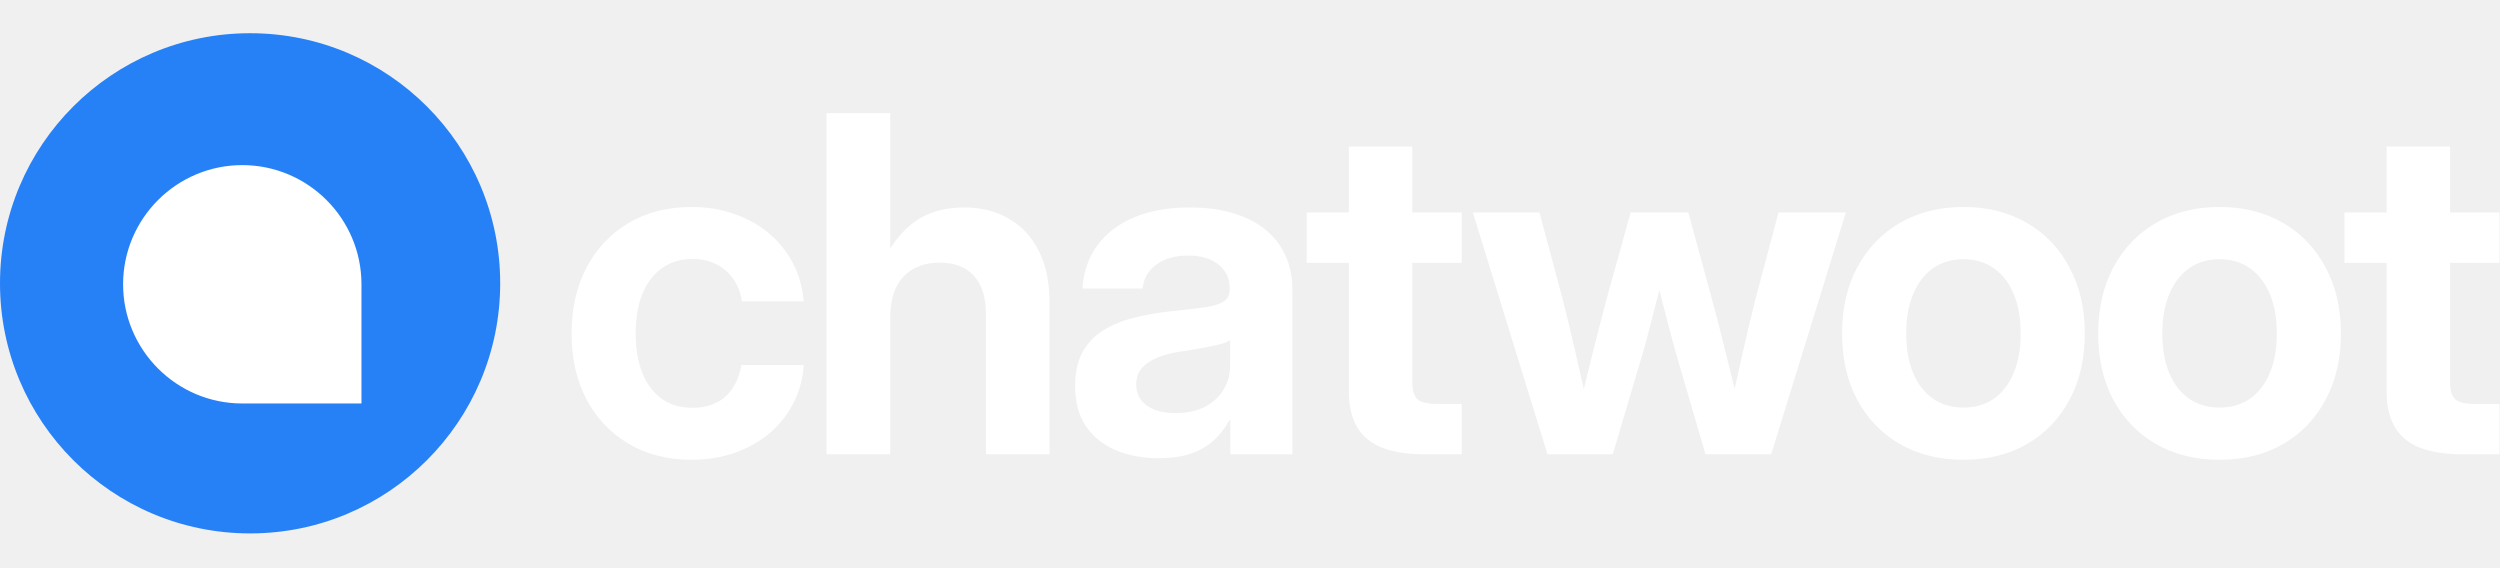
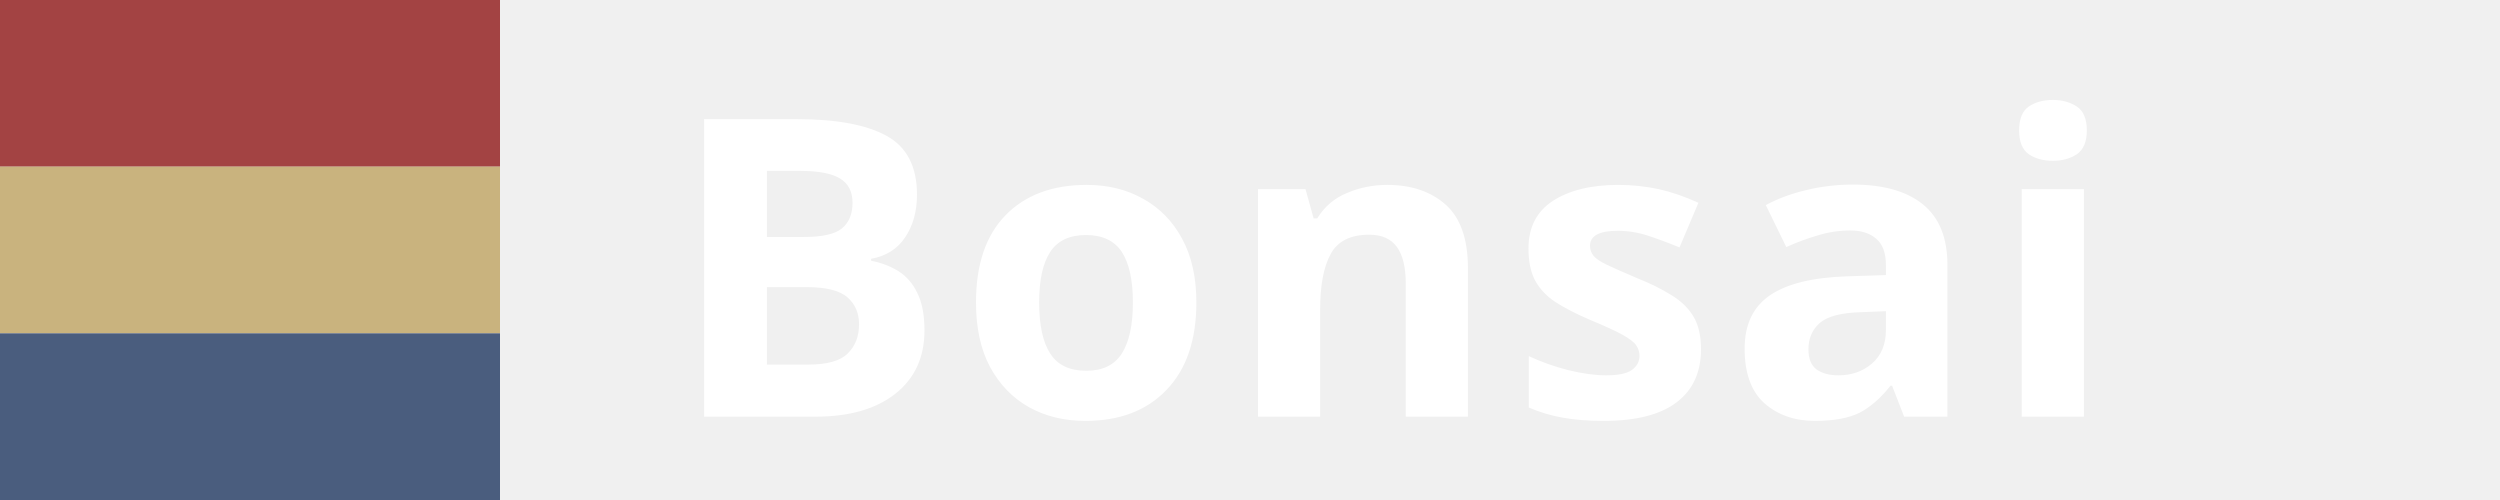
- <svg xmlns="http://www.w3.org/2000/svg" width="2559" height="581" viewBox="0 0 2559 581" fill="none">
-   <path d="M256 546C397.385 546 512 431.385 512 290C512 148.615 397.385 34 256 34C114.615 34 0 148.615 0 290C0 431.385 114.615 546 256 546Z" fill="#2781F6" />
-   <path d="M367 410H247.99C182.388 410 129 356.608 129 290.989C129 225.392 182.388 172 247.992 172C313.612 172 367 225.392 367 290.989V410Z" fill="white" stroke="white" stroke-width="6" />
-   <path d="M707.875 470.625C683.5 470.625 662.016 465.156 643.422 454.219C624.984 443.281 610.609 428.125 600.297 408.75C590.141 389.375 585.062 366.953 585.062 341.484C585.062 316.016 590.141 293.516 600.297 273.984C610.609 254.453 624.984 239.219 643.422 228.281C662.016 217.344 683.5 211.875 707.875 211.875C723.812 211.875 738.5 214.297 751.938 219.141C765.531 223.828 777.328 230.469 787.328 239.062C797.484 247.656 805.609 257.812 811.703 269.531C817.797 281.25 821.469 294.219 822.719 308.438H759.438C758.5 301.875 756.625 296.016 753.812 290.859C751.156 285.547 747.641 281.016 743.266 277.266C739.047 273.359 734.047 270.391 728.266 268.359C722.641 266.172 716.156 265.078 708.812 265.078C696.781 265.078 686.391 268.203 677.641 274.453C668.891 280.703 662.172 289.531 657.484 300.938C652.953 312.344 650.688 325.859 650.688 341.484C650.688 356.953 652.953 370.391 657.484 381.797C662.172 393.203 668.812 402.031 677.406 408.281C686.156 414.375 696.625 417.422 708.812 417.422C716.156 417.422 722.641 416.406 728.266 414.375C733.891 412.344 738.734 409.453 742.797 405.703C747.016 401.797 750.453 397.188 753.109 391.875C755.766 386.406 757.719 380.312 758.969 373.594H822.719C821.781 387.656 818.266 400.625 812.172 412.5C806.234 424.219 798.188 434.453 788.031 443.203C777.875 451.797 766 458.516 752.406 463.359C738.812 468.203 723.969 470.625 707.875 470.625ZM911.209 326.484V465H846.053V115.781H911.209V281.25H898.319C906.288 259.375 917.459 242.422 931.834 230.391C946.366 218.359 964.725 212.344 986.913 212.344C1004.41 212.344 1019.65 216.172 1032.62 223.828C1045.74 231.328 1055.98 242.344 1063.32 256.875C1070.66 271.406 1074.33 289.141 1074.33 310.078V465H1009.18V321.562C1009.18 304.219 1005.04 291.094 996.756 282.188C988.631 273.281 977.069 268.828 962.069 268.828C952.069 268.828 943.241 270.859 935.584 274.922C927.928 278.984 921.913 285.234 917.538 293.672C913.319 302.109 911.209 313.047 911.209 326.484ZM1185.79 468.984C1169.39 468.984 1154.78 466.25 1141.97 460.781C1129.15 455.312 1119 447.109 1111.5 436.172C1104.15 425.234 1100.48 411.562 1100.48 395.156C1100.48 381.094 1103.06 369.453 1108.22 360.234C1113.53 350.859 1120.64 343.438 1129.54 337.969C1138.61 332.344 1149 328.125 1160.72 325.312C1172.43 322.344 1184.62 320.156 1197.28 318.75C1212.59 317.188 1224.7 315.781 1233.61 314.531C1242.51 313.125 1248.92 311.094 1252.83 308.438C1256.73 305.781 1258.68 301.719 1258.68 296.25V294.609C1258.68 288.047 1256.97 282.344 1253.53 277.5C1250.09 272.5 1245.25 268.594 1239 265.781C1232.75 262.969 1225.17 261.562 1216.26 261.562C1207.36 261.562 1199.47 262.969 1192.59 265.781C1185.87 268.594 1180.48 272.578 1176.42 277.734C1172.51 282.734 1170.25 288.594 1169.62 295.312H1107.98C1109.08 278.438 1114.08 263.828 1122.98 251.484C1132.04 239.141 1144.54 229.531 1160.48 222.656C1176.58 215.781 1195.72 212.344 1217.9 212.344C1234.47 212.344 1249.23 214.297 1262.2 218.203C1275.33 222.109 1286.34 227.734 1295.25 235.078C1304.31 242.422 1311.18 251.328 1315.87 261.797C1320.56 272.109 1322.9 283.75 1322.9 296.719V465H1259.39V430.078H1258.45C1254.23 437.891 1248.92 444.766 1242.51 450.703C1236.26 456.484 1228.45 461.016 1219.08 464.297C1209.86 467.422 1198.76 468.984 1185.79 468.984ZM1203.14 422.812C1214.86 422.812 1224.86 420.703 1233.14 416.484C1241.58 412.109 1247.98 406.25 1252.36 398.906C1256.89 391.562 1259.15 383.281 1259.15 374.062V348.281C1257.12 349.531 1254.39 350.703 1250.95 351.797C1247.67 352.734 1243.68 353.672 1239 354.609C1234.47 355.547 1229.47 356.484 1224 357.422C1218.68 358.359 1213.14 359.219 1207.36 360C1199.23 361.25 1191.81 363.203 1185.09 365.859C1178.37 368.516 1172.98 372.109 1168.92 376.641C1165.01 381.016 1163.06 386.719 1163.06 393.75C1163.06 399.688 1164.7 404.922 1167.98 409.453C1171.42 413.828 1176.11 417.188 1182.04 419.531C1187.98 421.719 1195.01 422.812 1203.14 422.812ZM1496.24 217.5V269.062H1337.57V217.5H1496.24ZM1380.69 150H1445.61V390.703C1445.61 399.297 1447.33 405.234 1450.77 408.516C1454.21 411.797 1460.69 413.438 1470.22 413.438C1474.13 413.438 1478.66 413.438 1483.82 413.438C1489.13 413.438 1493.27 413.438 1496.24 413.438V465C1492.02 465 1486.32 465 1479.13 465C1472.1 465 1464.99 465 1457.8 465C1431.39 465 1411.94 459.766 1399.44 449.297C1386.94 438.828 1380.69 422.656 1380.69 400.781V150ZM1584.03 465L1507.62 217.5H1575.82L1599.73 307.031C1604.26 324.688 1608.63 342.891 1612.85 361.641C1617.07 380.391 1621.29 398.828 1625.51 416.953H1616.6C1621.13 398.828 1625.67 380.391 1630.2 361.641C1634.88 342.891 1639.57 324.688 1644.26 307.031L1669.1 217.5H1728.17L1752.54 307.031C1757.38 324.688 1762.07 342.891 1766.6 361.641C1771.13 380.391 1775.67 398.828 1780.2 416.953H1771.06C1775.43 398.828 1779.65 380.391 1783.71 361.641C1787.93 342.891 1792.23 324.688 1796.6 307.031L1820.51 217.5H1889.42L1813.01 465H1745.74L1716.45 364.688C1713.63 354.844 1710.9 344.844 1708.24 334.688C1705.59 324.375 1702.93 314.062 1700.28 303.75C1697.78 293.281 1695.12 282.969 1692.31 272.812H1704.96C1702.31 282.969 1699.57 293.281 1696.76 303.75C1694.1 314.062 1691.45 324.375 1688.79 334.688C1686.29 344.844 1683.56 354.844 1680.59 364.688L1650.82 465H1584.03ZM2009.78 470.625C1985.09 470.625 1963.38 465.234 1944.62 454.453C1926.03 443.672 1911.5 428.594 1901.03 409.219C1890.72 389.844 1885.56 367.266 1885.56 341.484C1885.56 315.703 1890.72 293.125 1901.03 273.75C1911.5 254.219 1926.03 239.062 1944.62 228.281C1963.38 217.344 1985.09 211.875 2009.78 211.875C2034.62 211.875 2056.34 217.344 2074.94 228.281C2093.53 239.062 2107.98 254.219 2118.3 273.75C2128.77 293.125 2134 315.703 2134 341.484C2134 367.266 2128.77 389.844 2118.3 409.219C2107.98 428.594 2093.53 443.672 2074.94 454.453C2056.34 465.234 2034.62 470.625 2009.78 470.625ZM2009.78 417.188C2021.66 417.188 2031.97 414.219 2040.72 408.281C2049.47 402.188 2056.27 393.438 2061.11 382.031C2065.95 370.625 2068.38 357.109 2068.38 341.484C2068.38 325.547 2065.95 311.953 2061.11 300.703C2056.27 289.297 2049.47 280.547 2040.72 274.453C2031.97 268.359 2021.66 265.312 2009.78 265.312C1998.06 265.312 1987.75 268.359 1978.84 274.453C1970.09 280.547 1963.3 289.297 1958.45 300.703C1953.61 311.953 1951.19 325.547 1951.19 341.484C1951.19 357.266 1953.61 370.859 1958.45 382.266C1963.3 393.516 1970.09 402.188 1978.84 408.281C1987.75 414.219 1998.06 417.188 2009.78 417.188ZM2271.94 470.625C2247.26 470.625 2225.54 465.234 2206.79 454.453C2188.19 443.672 2173.66 428.594 2163.19 409.219C2152.88 389.844 2147.72 367.266 2147.72 341.484C2147.72 315.703 2152.88 293.125 2163.19 273.75C2173.66 254.219 2188.19 239.062 2206.79 228.281C2225.54 217.344 2247.26 211.875 2271.94 211.875C2296.79 211.875 2318.51 217.344 2337.1 228.281C2355.69 239.062 2370.15 254.219 2380.46 273.75C2390.93 293.125 2396.16 315.703 2396.16 341.484C2396.16 367.266 2390.93 389.844 2380.46 409.219C2370.15 428.594 2355.69 443.672 2337.1 454.453C2318.51 465.234 2296.79 470.625 2271.94 470.625ZM2271.94 417.188C2283.82 417.188 2294.13 414.219 2302.88 408.281C2311.63 402.188 2318.43 393.438 2323.27 382.031C2328.12 370.625 2330.54 357.109 2330.54 341.484C2330.54 325.547 2328.12 311.953 2323.27 300.703C2318.43 289.297 2311.63 280.547 2302.88 274.453C2294.13 268.359 2283.82 265.312 2271.94 265.312C2260.22 265.312 2249.91 268.359 2241.01 274.453C2232.26 280.547 2225.46 289.297 2220.62 300.703C2215.77 311.953 2213.35 325.547 2213.35 341.484C2213.35 357.266 2215.77 370.859 2220.62 382.266C2225.46 393.516 2232.26 402.188 2241.01 408.281C2249.91 414.219 2260.22 417.188 2271.94 417.188ZM2558.48 217.5V269.062H2399.81V217.5H2558.48ZM2442.93 150H2507.86V390.703C2507.86 399.297 2509.57 405.234 2513.01 408.516C2516.45 411.797 2522.93 413.438 2532.47 413.438C2536.37 413.438 2540.9 413.438 2546.06 413.438C2551.37 413.438 2555.51 413.438 2558.48 413.438V465C2554.26 465 2548.56 465 2541.37 465C2534.34 465 2527.23 465 2520.04 465C2493.64 465 2474.18 459.766 2461.68 449.297C2449.18 438.828 2442.93 422.656 2442.93 400.781V150Z" fill="white" />
+ <svg xmlns="http://www.w3.org/2000/svg" viewBox="0 0 120 24" width="120" height="24" role="img" aria-label="Bonsai logo dark">
+   <rect x="0" y="0" width="24" height="8" fill="#A34343" />
+   <rect x="0" y="8" width="24" height="8" fill="#C9B37E" />
+   <rect x="0" y="16" width="24" height="8" fill="#4A5D7E" />
+   <text x="32" y="20" font-family="'Futura-CondensedExtraBold', 'Futura', 'Trebuchet MS', sans-serif" font-weight="800" font-size="20" letter-spacing="0.5" fill="#ffffff">Bonsai</text>
</svg>
